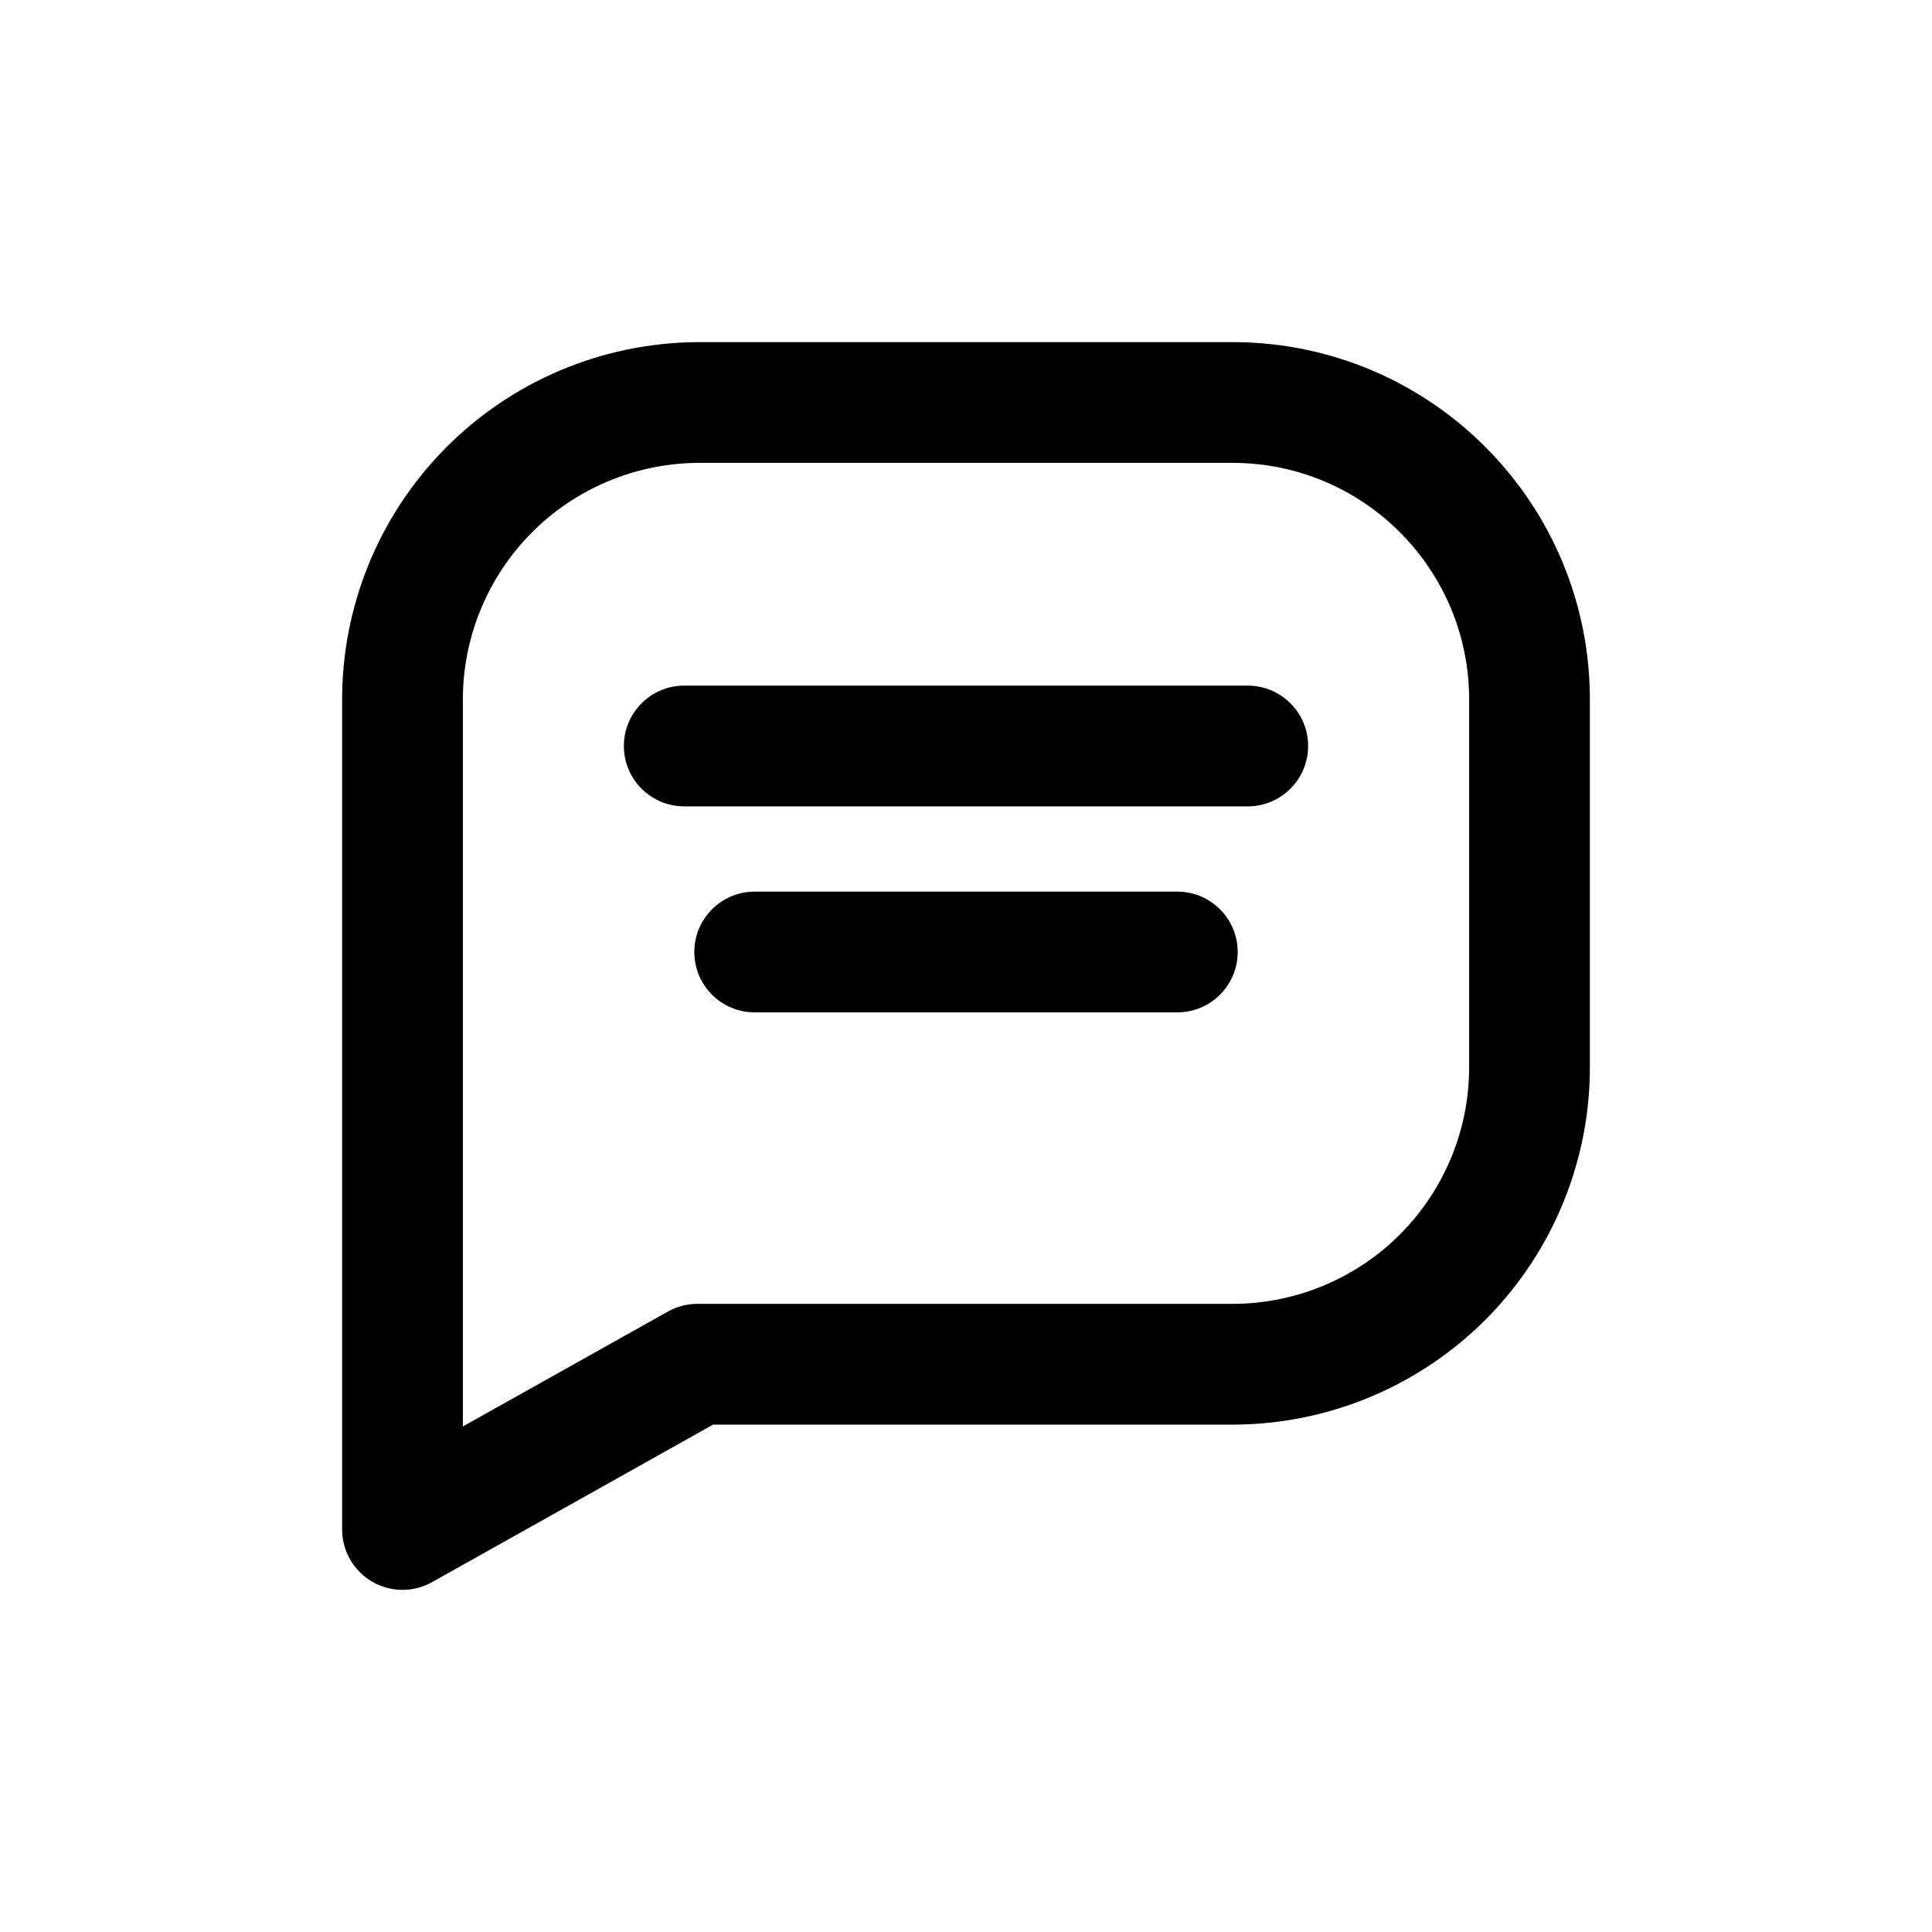
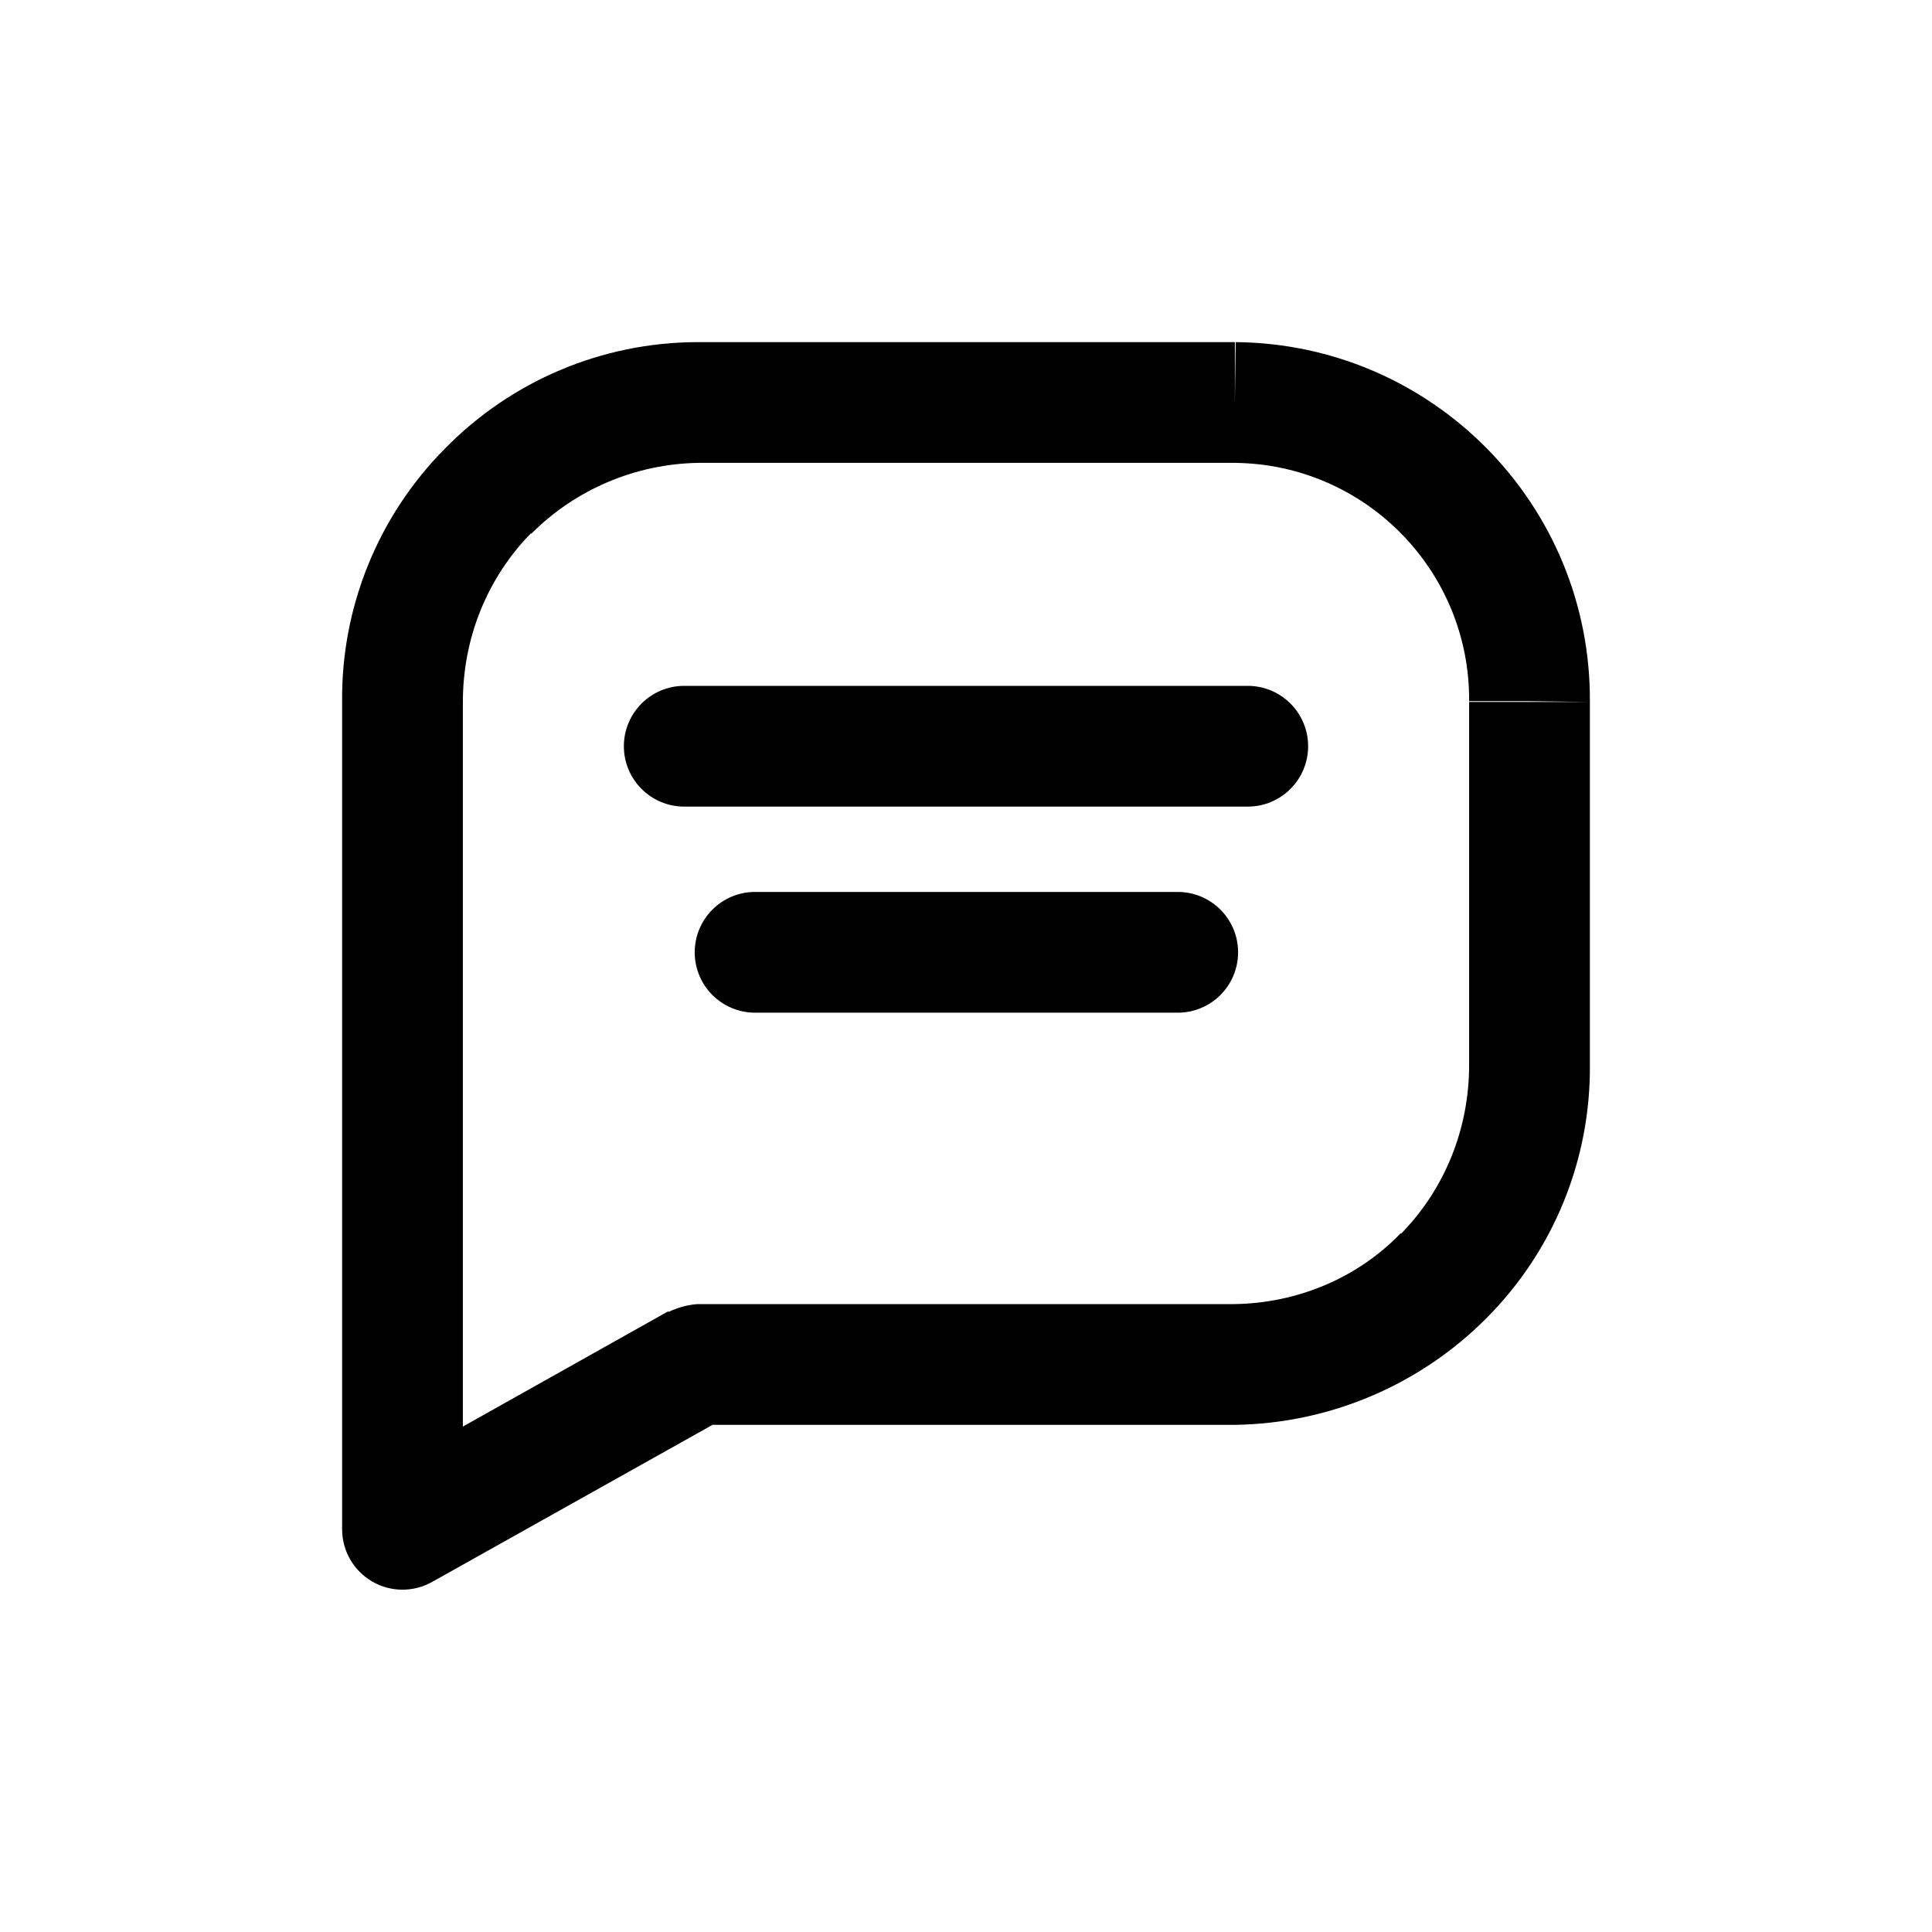
- <svg xmlns="http://www.w3.org/2000/svg" viewBox="0 0 24 24" fill="none">
-   <path d="M8.5 8.517C8.086 8.517 7.75 8.853 7.75 9.267C7.75 9.681 8.086 10.017 8.5 10.017V9.267V8.517ZM15.5 10.017C15.914 10.017 16.25 9.681 16.25 9.267C16.25 8.853 15.914 8.517 15.5 8.517V9.267V10.017ZM9.375 11.076C8.961 11.076 8.625 11.412 8.625 11.826C8.625 12.24 8.961 12.576 9.375 12.576V11.826V11.076ZM14.625 12.576C15.039 12.576 15.375 12.24 15.375 11.826C15.375 11.412 15.039 11.076 14.625 11.076V11.826V12.576ZM8.663 5V4.25L8.658 4.25L8.663 5ZM15.338 5L15.344 4.25H15.338V5ZM19 8.717L18.25 8.711V8.717H19ZM19 13.23H18.25L18.25 13.236L19 13.23ZM17.938 15.847L17.404 15.321L17.404 15.321L17.938 15.847ZM15.337 16.947V17.697L15.343 17.697L15.337 16.947ZM8.663 16.947V16.197C8.535 16.197 8.408 16.23 8.296 16.293L8.663 16.947ZM5 19H4.25C4.25 19.266 4.391 19.512 4.621 19.647C4.851 19.782 5.135 19.784 5.367 19.654L5 19ZM5 8.717H5.75L5.75 8.711L5 8.717ZM6.062 6.1L5.528 5.573H5.528L6.062 6.1ZM8.5 9.267V10.017H15.5V9.267V8.517H8.5V9.267ZM9.375 11.826V12.576H14.625V11.826V11.076H9.375V11.826ZM8.663 5V5.75H15.338V5V4.25H8.663V5ZM15.338 5L15.332 5.75C16.956 5.762 18.262 7.088 18.25 8.711L19 8.717L19.75 8.723C19.768 6.271 17.796 4.269 15.344 4.25L15.338 5ZM19 8.717H18.25V13.23H19H19.75V8.717H19ZM19 13.23L18.25 13.236C18.256 14.015 17.952 14.765 17.404 15.321L17.938 15.847L18.473 16.374C19.299 15.535 19.759 14.402 19.75 13.225L19 13.23ZM17.938 15.847L17.404 15.321C16.857 15.876 16.111 16.191 15.332 16.197L15.337 16.947L15.343 17.697C16.52 17.688 17.646 17.212 18.473 16.374L17.938 15.847ZM15.337 16.947V16.197H8.663V16.947V17.697H15.337V16.947ZM8.663 16.947L8.296 16.293L4.633 18.346L5 19L5.367 19.654L9.03 17.601L8.663 16.947ZM5 19H5.75V8.717H5H4.25V19H5ZM5 8.717L5.75 8.711C5.744 7.932 6.049 7.182 6.596 6.626L6.062 6.1L5.528 5.573C4.701 6.412 4.241 7.545 4.25 8.723L5 8.717ZM6.062 6.1L6.596 6.626C7.143 6.071 7.889 5.756 8.669 5.75L8.663 5L8.658 4.25C7.48 4.259 6.354 4.735 5.528 5.573L6.062 6.1Z" fill="currentColor" />
+ <svg xmlns="http://www.w3.org/2000/svg" fill="none" viewBox="0 0 24 24">
+   <path fill="currentColor" d="M8.5 8.52a.75.75 0 0 0 0 1.5zm7 1.5a.75.75 0 0 0 0-1.5zm-6.12 1.06a.75.75 0 0 0 0 1.5zm5.25 1.5a.75.75 0 0 0 0-1.5zM8.66 5v-.75zm6.68 0v-.75zM19 8.72h-.75zm0 4.51h-.75zm-1.06 2.62-.54-.53zm-2.6 1.1v.75zm-6.68 0v-.75a1 1 0 0 0-.36.1zM5 19h-.75a.75.75 0 0 0 1.12.65zM5 8.72h.75zM6.06 6.1l-.53-.53zM8.5 9.27v.75h7v-1.5h-7zm.88 2.56v.75h5.25v-1.5H9.38zM8.66 5v.75h6.68v-1.5H8.66zm6.68 0v.75a2.94 2.94 0 0 1 2.91 2.96H19l.75.01a4.44 4.44 0 0 0-4.4-4.47zM19 8.72h-.75v4.51h1.5V8.72zm0 4.51h-.75c0 .79-.3 1.54-.85 2.1l.54.52.53.52a4.4 4.4 0 0 0 1.28-3.15zm-1.06 2.62-.54-.53c-.54.56-1.29.87-2.07.88v.75l.01.75a4.5 4.5 0 0 0 3.13-1.33zm-2.6 1.1v-.75H8.66v1.5h6.68zm-6.68 0-.36-.66-3.67 2.06L5 19l.37.65 3.66-2.05zM5 19h.75V8.72h-1.5V19zM5 8.72h.75c0-.79.3-1.54.85-2.1l-.54-.52-.53-.53a4.4 4.4 0 0 0-1.28 3.15zM6.06 6.1l.54.53a3 3 0 0 1 2.07-.88V5l-.01-.75a4.4 4.4 0 0 0-3.13 1.32z" />
</svg>
